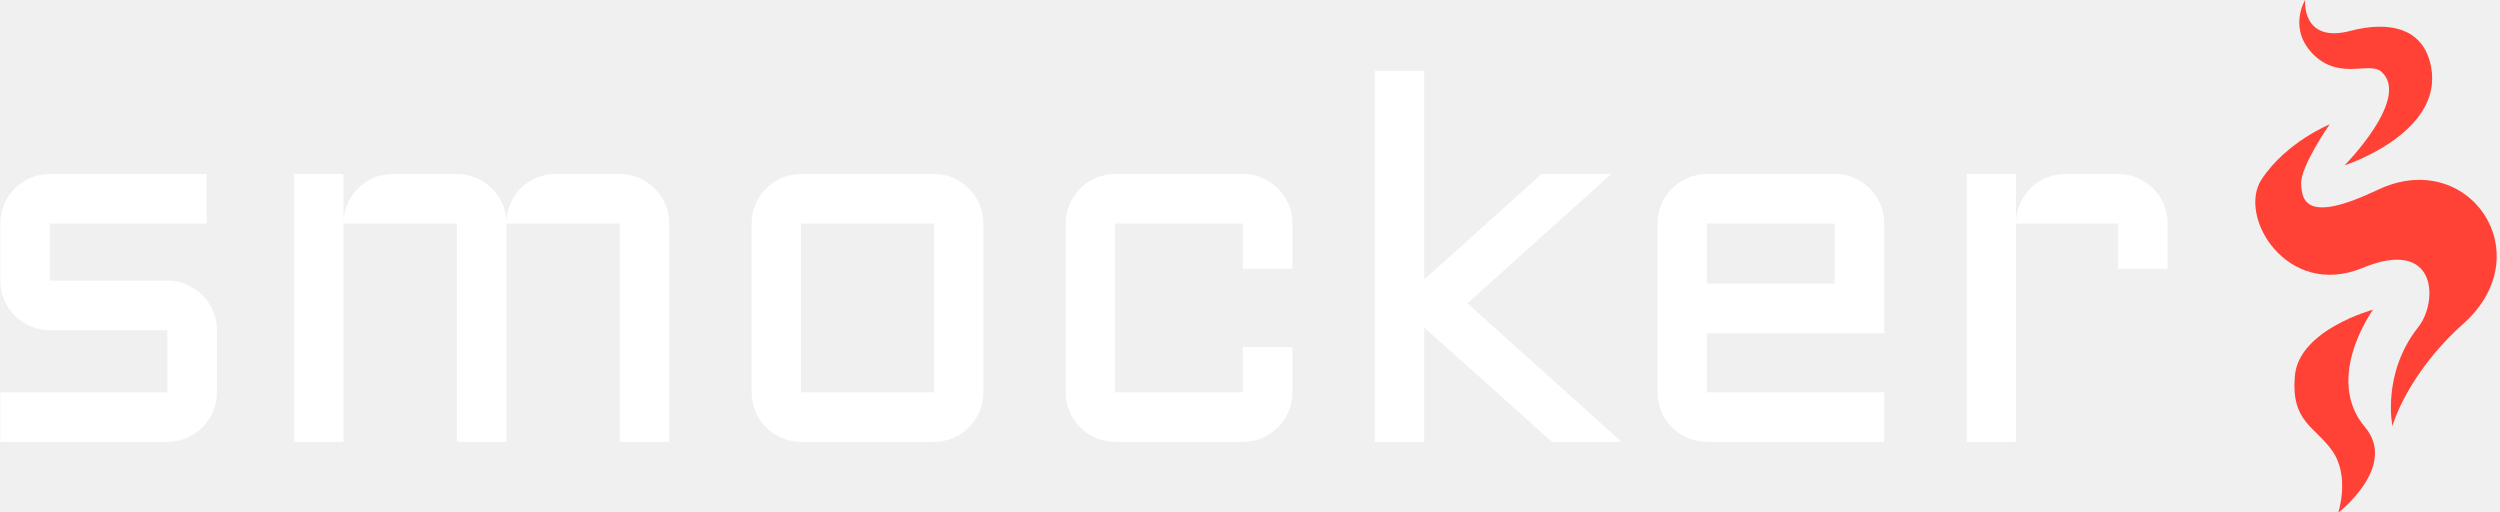
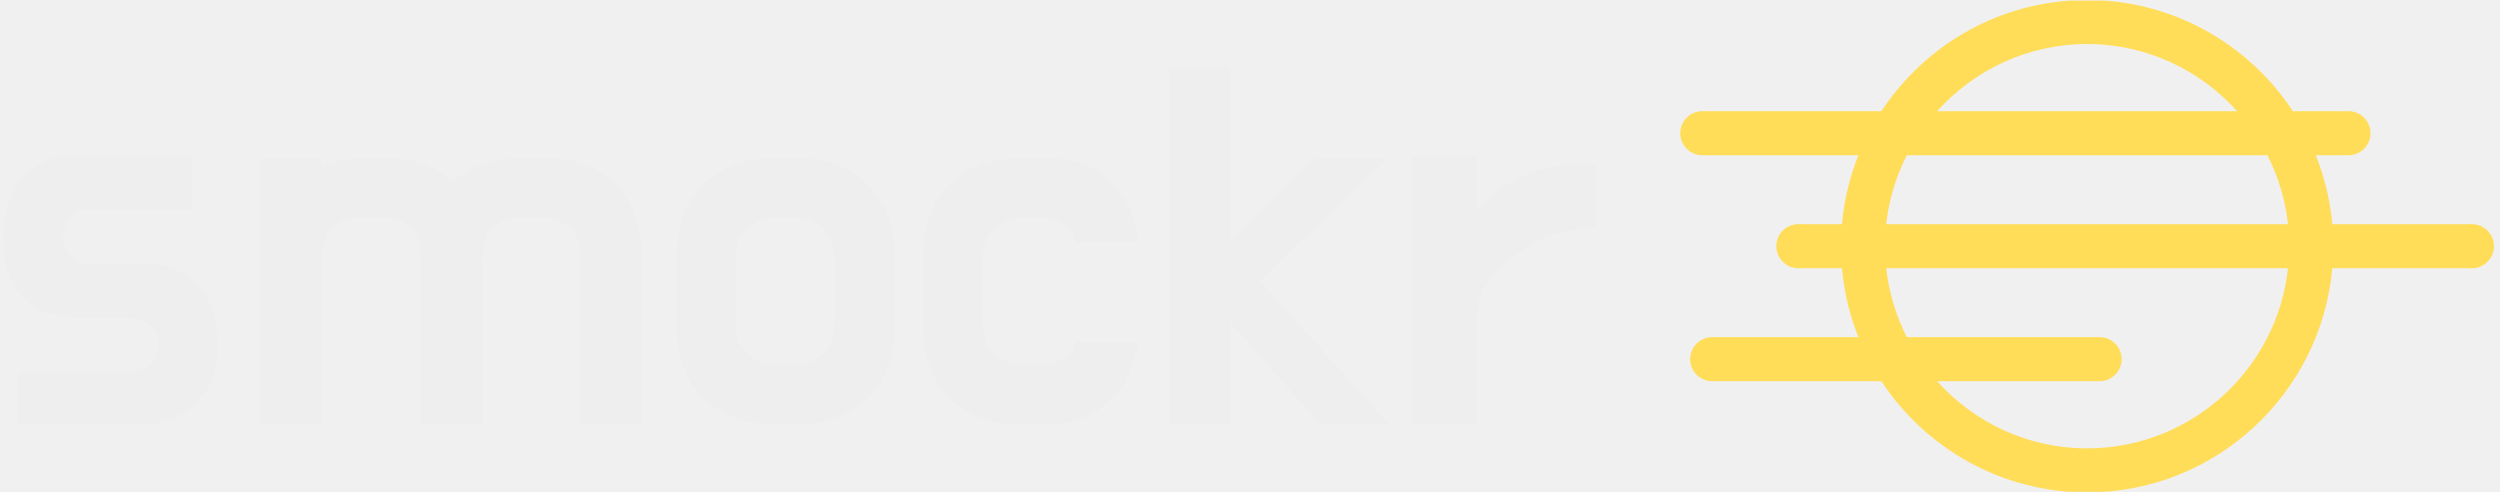
- <svg xmlns="http://www.w3.org/2000/svg" version="1.1" width="2000" height="409" viewBox="0 0 2000 409">
-   <g transform="matrix(1,0,0,1,-1.212121,0.5900172)">
-     <svg viewBox="0 0 396 81" data-background-color="#152232" preserveAspectRatio="xMidYMid meet" height="409" width="2000">
-       <g id="tight-bounds" transform="matrix(1,0,0,1,0.24,-0.1168494)">
-         <svg viewBox="0 0 395.52 81.234" height="81.234" width="395.52">
+ <svg xmlns="http://www.w3.org/2000/svg" version="1.1" width="2000" height="393" viewBox="0 0 2000 393">
+   <g transform="matrix(1,0,0,1,-1.212121,0.465443)">
+     <svg viewBox="0 0 396 78" data-background-color="#ffffff" preserveAspectRatio="xMidYMid meet" height="393" width="2000">
+       <g id="tight-bounds" transform="matrix(1,0,0,1,0.24,-0.092378)">
+         <svg viewBox="0 0 395.52 78.185" height="78.185" width="395.52">
          <g>
-             <svg viewBox="0 0 455.559 93.565" height="81.234" width="395.52">
-               <g transform="matrix(1,0,0,1,0,12.93117)">
-                 <svg viewBox="0 0 395.52 67.702" height="67.702" width="395.52">
+             <svg viewBox="0 0 618.419 122.246" height="78.185" width="395.52">
+               <g transform="matrix(1,0,0,1,0,16.89513)">
+                 <svg viewBox="0 0 395.52 88.456" height="88.456" width="395.52">
                  <g id="textblocktransform">
-                     <svg viewBox="0 0 395.52 67.702" height="67.702" width="395.52" id="textblock">
+                     <svg viewBox="0 0 395.52 88.456" height="88.456" width="395.52" id="textblock">
                      <g>
-                         <svg viewBox="0 0 395.52 67.702" height="67.702" width="395.52">
+                         <svg viewBox="0 0 395.52 88.456" height="88.456" width="395.52">
                          <g transform="matrix(1,0,0,1,0,0)">
-                             <svg width="395.52" viewBox="3.49 -36.01 210.36 36.01" height="67.702" data-palette-color="#ffffff">
-                               <g class="wordmark-text-0" data-fill-palette-color="primary" id="text-0">
-                                 <path d="M3.49-4.81L19.7-4.81 19.7-10.84 8.3-10.84Q7.3-10.84 6.42-11.22 5.54-11.6 4.9-12.24 4.25-12.89 3.87-13.77 3.49-14.65 3.49-15.65L3.49-15.65 3.49-21.19Q3.49-22.19 3.87-23.07 4.25-23.95 4.9-24.6 5.54-25.24 6.42-25.62 7.3-26 8.3-26L8.3-26 23.51-26 23.51-21.19 8.3-21.19 8.3-15.65 19.7-15.65Q20.7-15.65 21.57-15.27 22.44-14.89 23.1-14.25 23.75-13.6 24.13-12.72 24.51-11.84 24.51-10.84L24.51-10.84 24.51-4.81Q24.51-3.81 24.13-2.93 23.75-2.05 23.1-1.4 22.44-0.76 21.57-0.38 20.7 0 19.7 0L19.7 0 3.49 0 3.49-4.81ZM63.6-21.19L52.61-21.19 52.61 0 47.8 0 47.8-21.19 36.79-21.19 36.79 0 32 0 32-26 36.79-26 36.79-21.41Q36.84-22.36 37.23-23.21 37.62-24.05 38.27-24.67 38.91-25.29 39.77-25.65 40.62-26 41.6-26L41.6-26 47.8-26Q48.75-26 49.61-25.65 50.46-25.29 51.12-24.67 51.78-24.05 52.18-23.21 52.59-22.36 52.61-21.41L52.61-21.41Q52.66-22.36 53.04-23.21 53.42-24.05 54.06-24.67 54.71-25.29 55.56-25.65 56.42-26 57.39-26L57.39-26 63.6-26Q64.6-26 65.48-25.62 66.35-25.24 67-24.6 67.65-23.95 68.03-23.07 68.41-22.19 68.41-21.19L68.41-21.19 68.41 0 63.6 0 63.6-21.19ZM98.9-21.19L98.9-4.81Q98.9-3.81 98.52-2.93 98.14-2.05 97.49-1.4 96.85-0.76 95.98-0.38 95.11 0 94.11 0L94.11 0 81.2 0Q80.22 0 79.34-0.38 78.46-0.76 77.81-1.4 77.17-2.05 76.79-2.93 76.41-3.81 76.41-4.81L76.41-4.81 76.41-21.19Q76.41-22.19 76.79-23.07 77.17-23.95 77.81-24.6 78.46-25.24 79.34-25.62 80.22-26 81.2-26L81.2-26 94.11-26Q95.11-26 95.98-25.62 96.85-25.24 97.49-24.6 98.14-23.95 98.52-23.07 98.9-22.19 98.9-21.19L98.9-21.19ZM94.11-21.19L81.2-21.19 81.2-4.81 94.11-4.81 94.11-21.19ZM124.09-21.19L111.69-21.19 111.69-4.81 124.09-4.81 124.09-9.2 128.9-9.2 128.9-4.81Q128.9-3.81 128.52-2.93 128.14-2.05 127.49-1.4 126.85-0.76 125.97-0.38 125.09 0 124.09 0L124.09 0 111.69 0Q110.71 0 109.83-0.38 108.95-0.76 108.31-1.4 107.66-2.05 107.28-2.93 106.9-3.81 106.9-4.81L106.9-4.81 106.9-21.19Q106.9-22.19 107.28-23.07 107.66-23.95 108.31-24.6 108.95-25.24 109.83-25.62 110.71-26 111.69-26L111.69-26 124.09-26Q125.09-26 125.97-25.62 126.85-25.24 127.49-24.6 128.14-23.95 128.52-23.07 128.9-22.19 128.9-21.19L128.9-21.19 128.9-16.8 124.09-16.8 124.09-21.19ZM160.85 0L154.09 0 141.69-11.11 141.69 0 136.9 0 136.9-36.01 141.69-36.01 141.69-15.75 153.09-26 159.85-26 145.89-13.45 160.85 0ZM186.34-21.19L186.34-10.55 169.13-10.55 169.13-4.81 186.34-4.81 186.34 0 169.13 0Q168.15 0 167.27-0.38 166.39-0.76 165.75-1.4 165.1-2.05 164.72-2.93 164.34-3.81 164.34-4.81L164.34-4.81 164.34-21.19Q164.34-22.19 164.72-23.07 165.1-23.95 165.75-24.6 166.39-25.24 167.27-25.62 168.15-26 169.13-26L169.13-26 181.53-26Q182.53-26 183.41-25.62 184.29-25.24 184.94-24.6 185.58-23.95 185.96-23.07 186.34-22.19 186.34-21.19L186.34-21.19ZM181.53-21.19L169.13-21.19 169.13-15.36 181.53-15.36 181.53-21.19ZM209.04-21.19L199.13-21.19 199.13 0 194.35 0 194.35-26 199.13-26 199.13-21.41Q199.18-22.36 199.57-23.21 199.96-24.05 200.61-24.67 201.25-25.29 202.11-25.65 202.96-26 203.94-26L203.94-26 209.04-26Q210.04-26 210.91-25.62 211.78-25.24 212.44-24.6 213.1-23.95 213.47-23.07 213.85-22.19 213.85-21.19L213.85-21.19 213.85-16.8 209.04-16.8 209.04-21.19Z" fill="#ffffff" data-fill-palette-color="primary" />
-                               </g>
+                             <svg width="395.52" viewBox="1.6 -34.05 152.24 34.05" height="88.456" data-palette-color="#eeeeee">
+                               <path d="M19.7-25.7L19.7-20.5 9.75-20.5Q9.1-20.5 8.68-20.28 8.25-20.05 7.95-19.65 7.65-19.25 7.5-18.78 7.35-18.3 7.35-17.85L7.35-17.85Q7.35-16.9 7.98-16.13 8.6-15.35 9.5-15.35L9.5-15.35 15.1-15.35Q16.85-15.35 18.18-14.75 19.5-14.15 20.38-13.1 21.25-12.05 21.68-10.6 22.1-9.15 22.1-7.5L22.1-7.5 22.1-7.35Q22.1-5.7 21.58-4.35 21.05-3 20.1-2.05 19.15-1.1 17.85-0.55 16.55 0 15.1 0L15.1 0 3 0 3-4.95 13.4-4.95Q14.55-4.95 15.53-5.6 16.5-6.25 16.55-7.55L16.55-7.55 16.55-7.5Q16.55-8.25 16.28-8.75 16-9.25 15.55-9.58 15.1-9.9 14.55-10.05 14-10.2 13.4-10.2L13.4-10.2 8.9-10.2Q6.7-10.2 5.28-10.9 3.85-11.6 3.03-12.7 2.2-13.8 1.9-15.2 1.6-16.6 1.6-18.05L1.6-18.05Q1.6-19.55 2.05-20.95 2.5-22.35 3.38-23.43 4.25-24.5 5.55-25.1 6.85-25.7 8.5-25.7L8.5-25.7 19.7-25.7ZM52.7-19.75L51.45-19.75Q50.15-19.75 49.35-19.43 48.55-19.1 48.12-18.55 47.7-18 47.55-17.25 47.4-16.5 47.4-15.6L47.4-15.6 47.4 0 41.55 0 41.55-15.55Q41.55-16.45 41.4-17.23 41.25-18 40.82-18.55 40.4-19.1 39.6-19.43 38.8-19.75 37.45-19.75L37.45-19.75 36.25-19.75Q34.95-19.75 34.12-19.43 33.3-19.1 32.85-18.55 32.4-18 32.22-17.23 32.05-16.45 32.05-15.55L32.05-15.55 32.05 0 26.2 0 26.2-25.45 32.05-25.45 32.05-24.7Q34-25.45 36.2-25.45L36.2-25.45 38.4-25.45Q40.4-25.45 41.95-24.85 43.5-24.25 44.6-23.2L44.6-23.2Q45.8-24.25 47.4-24.85 49-25.45 51-25.45L51-25.45 53.6-25.45Q55.8-25.45 57.5-24.7 59.2-23.95 60.32-22.73 61.45-21.5 62.02-19.93 62.6-18.35 62.6-16.75L62.6-16.75 62.6 0 56.8 0 56.8-15.55Q56.8-16.45 56.65-17.23 56.5-18 56.05-18.55 55.6-19.1 54.8-19.43 54-19.75 52.7-19.75L52.7-19.75ZM75.34-25.45L77.4-25.45Q79.59-25.45 81.32-24.78 83.05-24.1 84.27-22.9 85.5-21.7 86.15-20 86.8-18.3 86.8-16.15L86.8-16.15 86.8-9.3Q86.8-7.2 86.15-5.48 85.5-3.75 84.27-2.53 83.05-1.3 81.32-0.65 79.59 0 77.4 0L77.4 0 75.34 0Q73.2 0 71.45-0.65 69.7-1.3 68.47-2.53 67.25-3.75 66.62-5.48 66-7.2 66-9.3L66-9.3 66-16.15Q66-18.3 66.62-20 67.25-21.7 68.47-22.9 69.7-24.1 71.45-24.78 73.2-25.45 75.34-25.45L75.34-25.45ZM77.4-19.7L75.34-19.7Q73.8-19.7 72.72-18.68 71.64-17.65 71.64-16L71.64-16 71.64-9.5Q71.64-7.85 72.72-6.8 73.8-5.75 75.34-5.75L75.34-5.75 77.4-5.75Q79-5.75 80.02-6.8 81.05-7.85 81.05-9.5L81.05-9.5 81.05-16Q81.05-17.65 80.02-18.68 79-19.7 77.4-19.7L77.4-19.7ZM98.89-5.75L100.94-5.75Q102.14-5.75 102.99-6.33 103.84-6.9 104.09-7.9L104.09-7.9 110.04-7.9Q109.59-4.3 107.24-2.15 104.89 0 100.94 0L100.94 0 98.89 0Q96.74 0 94.99-0.65 93.24-1.3 92.04-2.53 90.84-3.75 90.17-5.48 89.49-7.2 89.49-9.3L89.49-9.3 89.49-16.15Q89.49-18.3 90.17-20 90.84-21.7 92.04-22.9 93.24-24.1 94.99-24.78 96.74-25.45 98.89-25.45L98.89-25.45 100.94-25.45Q104.99-25.45 107.34-23.3 109.69-21.15 110.04-17.4L110.04-17.4 104.14-17.4Q103.84-18.5 103.04-19.1 102.24-19.7 100.94-19.7L100.94-19.7 98.89-19.7Q97.29-19.7 96.27-18.68 95.24-17.65 95.24-16L95.24-16 95.24-9.5Q95.24-7.85 96.27-6.8 97.29-5.75 98.89-5.75L98.89-5.75ZM121.69-13.7L134.09 0 127.49 0 118.89-9.7 118.89 0 112.99 0 112.99-34.05 118.89-34.05 118.89-17.4 126.99-25.45 133.94-25.45 121.69-13.7ZM142.49-25.65L142.49-20.25Q143.19-21.4 144.36-22.28 145.54-23.15 146.96-23.75 148.39-24.35 149.99-24.65 151.59-24.95 153.19-24.95L153.19-24.95 153.84-24.95 153.84-18.75 153.19-18.75Q151.39-18.75 149.49-18.03 147.59-17.3 146.01-16.13 144.44-14.95 143.46-13.5 142.49-12.05 142.49-10.6L142.49-10.6 142.49 0 136.29 0 136.29-25.65 142.49-25.65Z" opacity="1" transform="matrix(1,0,0,1,0,0)" fill="#eeeeee" class="wordmark-text-0" data-fill-palette-color="primary" id="text-0" />
                            </svg>
                          </g>
                        </svg>
                      </g>
                    </svg>
                  </g>
                </svg>
              </g>
-               <g transform="matrix(1,0,0,1,411.5029,0)">
-                 <svg viewBox="0 0 44.056 93.565" height="93.565" width="44.056">
+               <g transform="matrix(1,0,0,1,416.4024,0)">
+                 <svg viewBox="0 0 202.016 122.246" height="122.246" width="202.016">
                  <g>
-                     <svg version="1.1" x="0" y="0" viewBox="28.855 5 42.33 89.9" enable-background="new 0 0 100 100" xml:space="preserve" height="93.565" width="44.056" class="icon-icon-0" data-fill-palette-color="accent" id="icon-0">
-                       <path d="M30 36.4c-4.4 6.5 4.4 21 17.6 15.6 13.2-5.5 13.4 5.9 9.8 10.4-6.4 8.1-4.5 17.3-4.5 17.3s2.5-9.1 12.5-18c13.7-12.3 0.8-31-15.1-23.4-12.4 5.9-13.3 2-13.4-1.1s5-10.4 5-10.4S34.3 29.9 30 36.4z" fill="#ff4136" data-fill-palette-color="accent" />
-                       <path d="M39.3 14.8c4.7 4.3 9.8 0.8 11.8 2.9C56 22.4 44.5 34 44.5 34s17.3-5.6 15.2-17.2c-1.3-7.1-7.6-8.1-14.1-6.4-8.7 2.3-8-5.4-8-5.4S34.4 10.2 39.3 14.8z" fill="#ff4136" data-fill-palette-color="accent" />
-                       <path d="M48.1 79.9c-7.3-8.6 1.4-20.6 1.4-20.6s-13 3.5-13.7 11.6c-0.7 8.1 3.5 8.8 6.6 13.2 3.1 4.5 1 10.8 1 10.8S53.9 86.8 48.1 79.9z" fill="#ff4136" data-fill-palette-color="accent" />
+                     <svg xml:space="preserve" viewBox="13.052 29.694 73.898 44.718" x="0" y="0" height="122.246" width="202.016" class="icon-icon-0" data-fill-palette-color="accent" id="icon-0">
+                       <path d="M84.949 50.052H72.266a22.2 22.2 0 0 0-1.494-6.26h2.964a2 2 0 0 0 0-4h-5.051C64.684 33.715 57.804 29.694 50 29.694s-14.682 4.021-18.683 10.098H15.052a2 2 0 0 0 0 4H29.23a22.2 22.2 0 0 0-1.494 6.26h-3.962a2 2 0 0 0 0 4h3.962a22.2 22.2 0 0 0 1.494 6.26H15.951a2 2 0 0 0 0 4h15.365c4 6.077 10.879 10.1 18.684 10.1 11.655 0 21.25-8.964 22.266-20.359H84.95a2 2 0 0 0-0.001-4.001M50 33.694c5.409 0 10.263 2.365 13.626 6.098H36.375c3.362-3.733 8.216-6.098 13.625-6.098M33.627 43.792h32.746a18.2 18.2 0 0 1 1.872 6.26H31.756a18.2 18.2 0 0 1 1.871-6.26M50 70.411c-5.409 0-10.263-2.365-13.626-6.1h14.761a2 2 0 0 0 0-4H33.627a18.2 18.2 0 0 1-1.871-6.26h36.489c-1.001 9.185-8.799 16.36-18.245 16.36" fill="#ffdd59" data-fill-palette-color="accent" />
                    </svg>
                  </g>
                </svg>
              </g>
            </svg>
          </g>
          <defs />
        </svg>
-         <rect width="395.52" height="81.234" fill="none" stroke="none" visibility="hidden" />
+         <rect width="395.52" height="78.185" fill="none" stroke="none" visibility="hidden" />
      </g>
    </svg>
  </g>
</svg>
